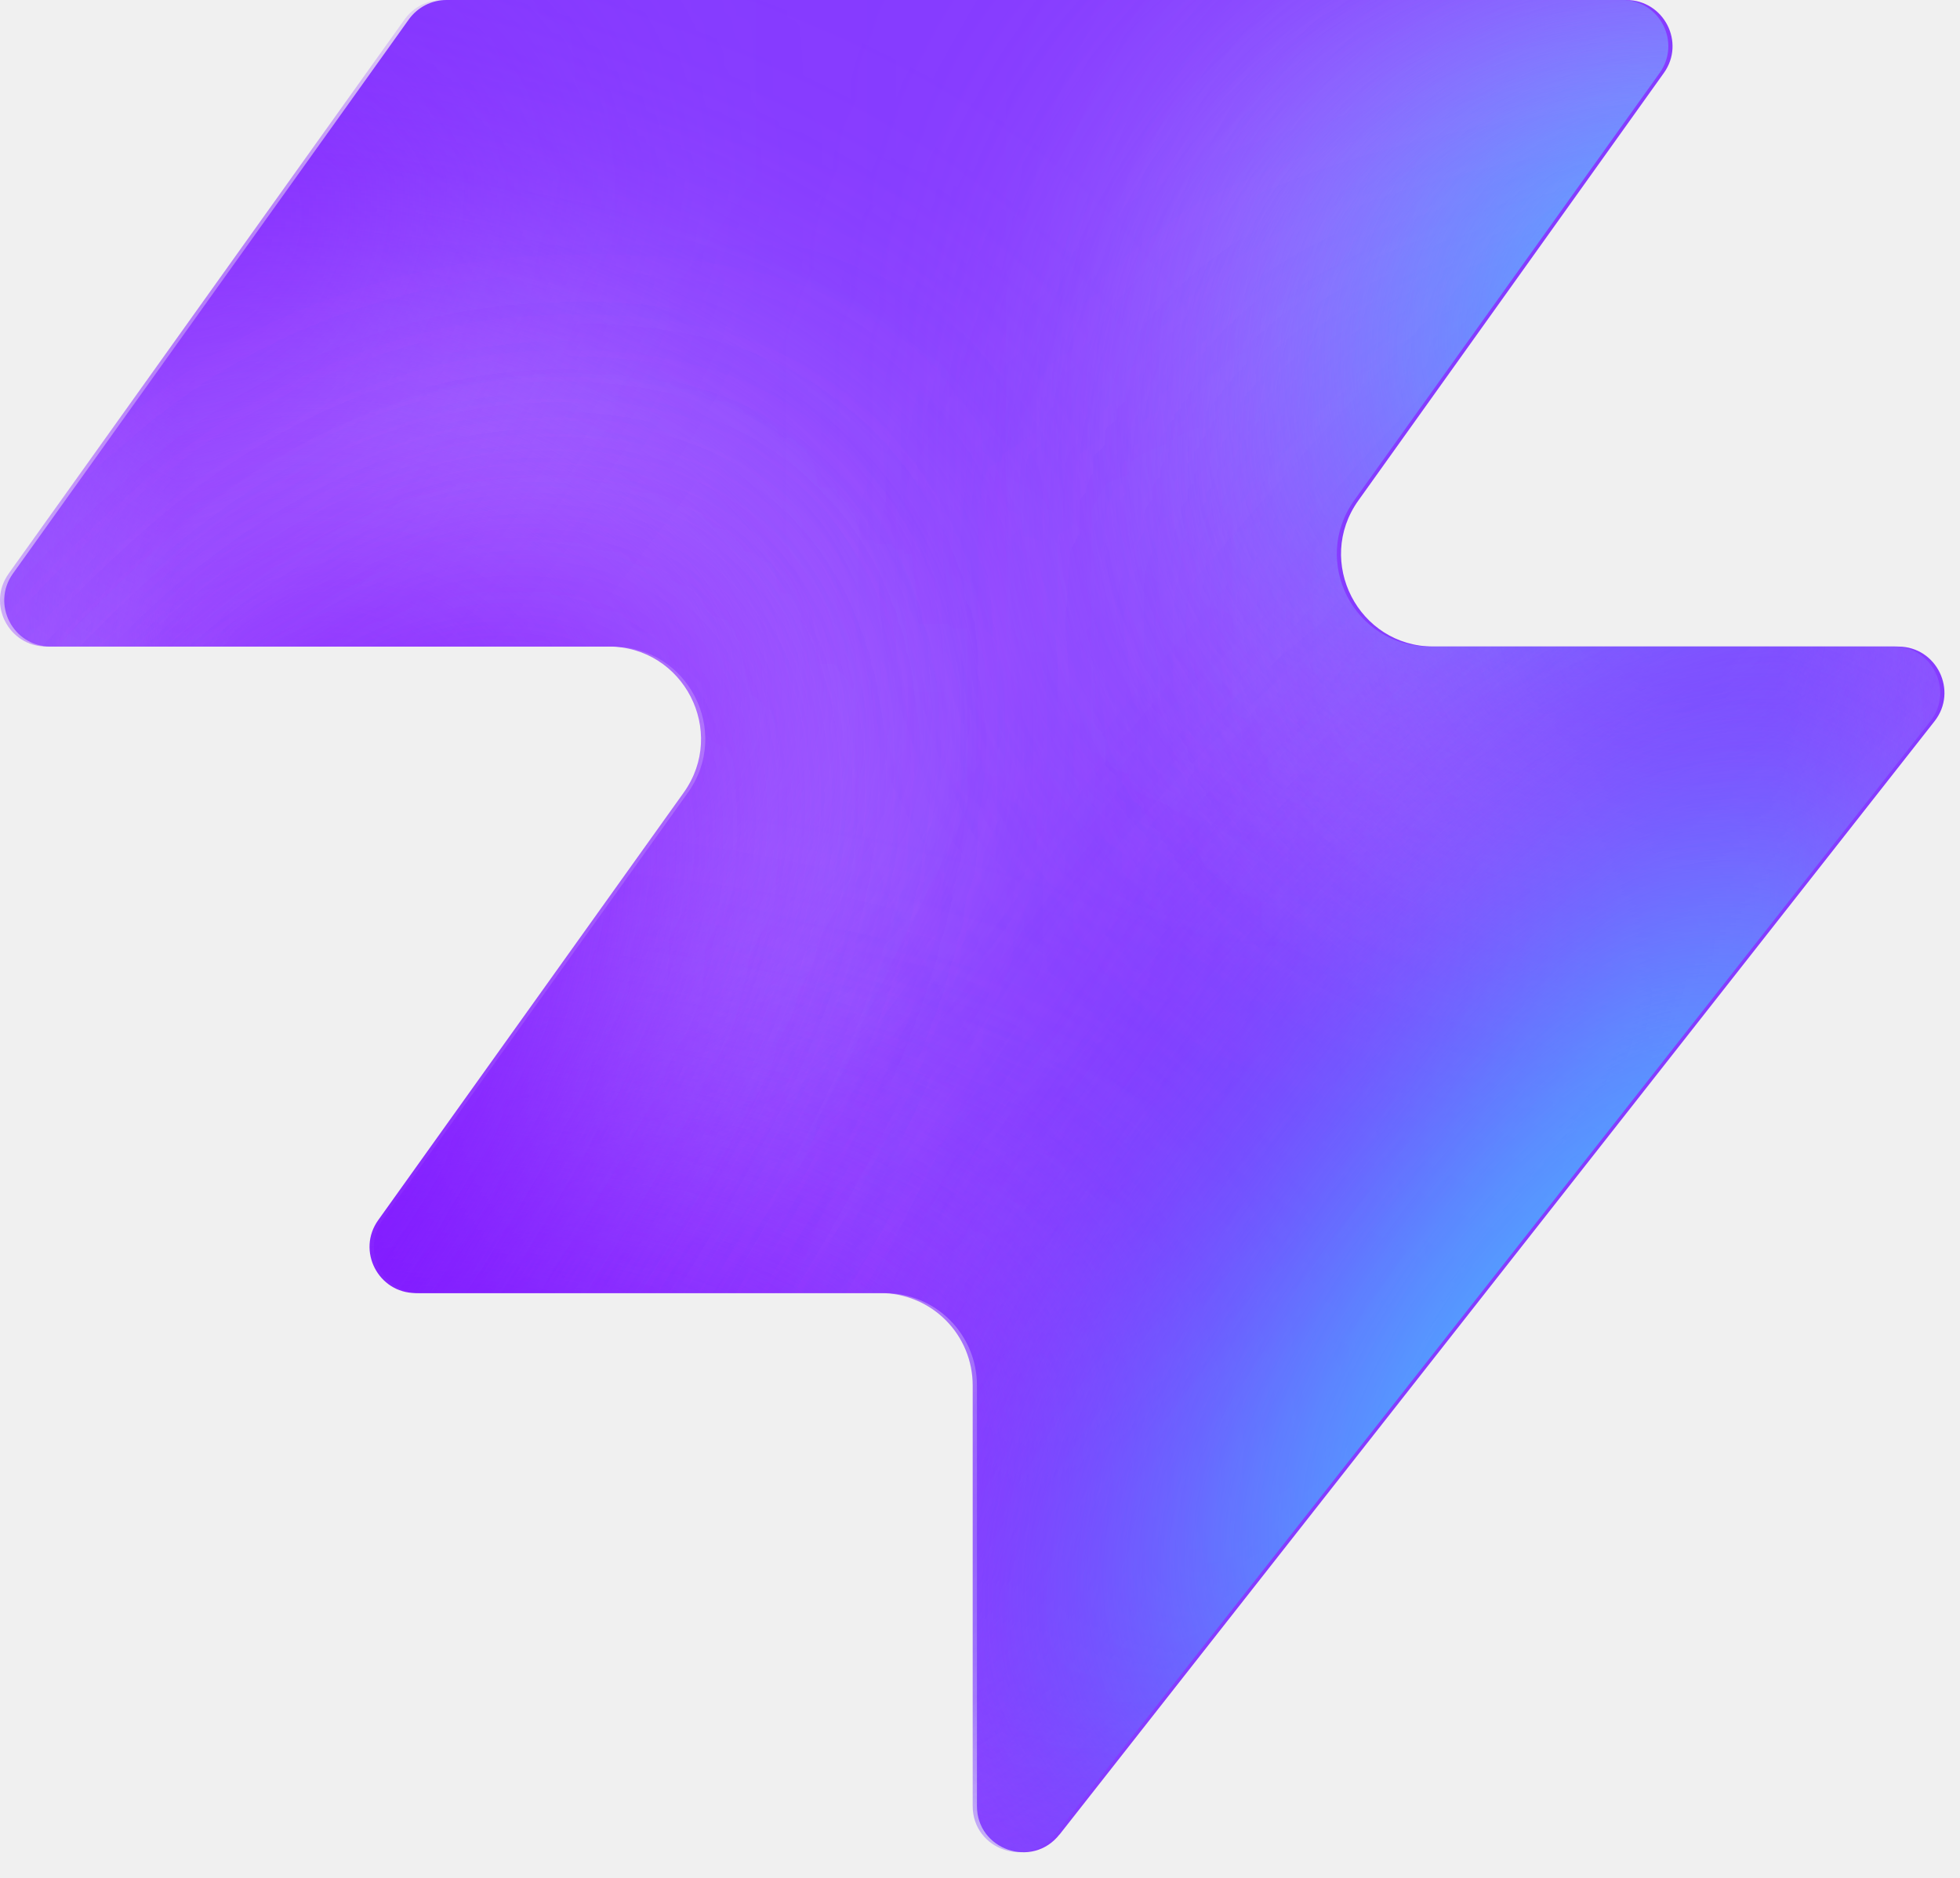
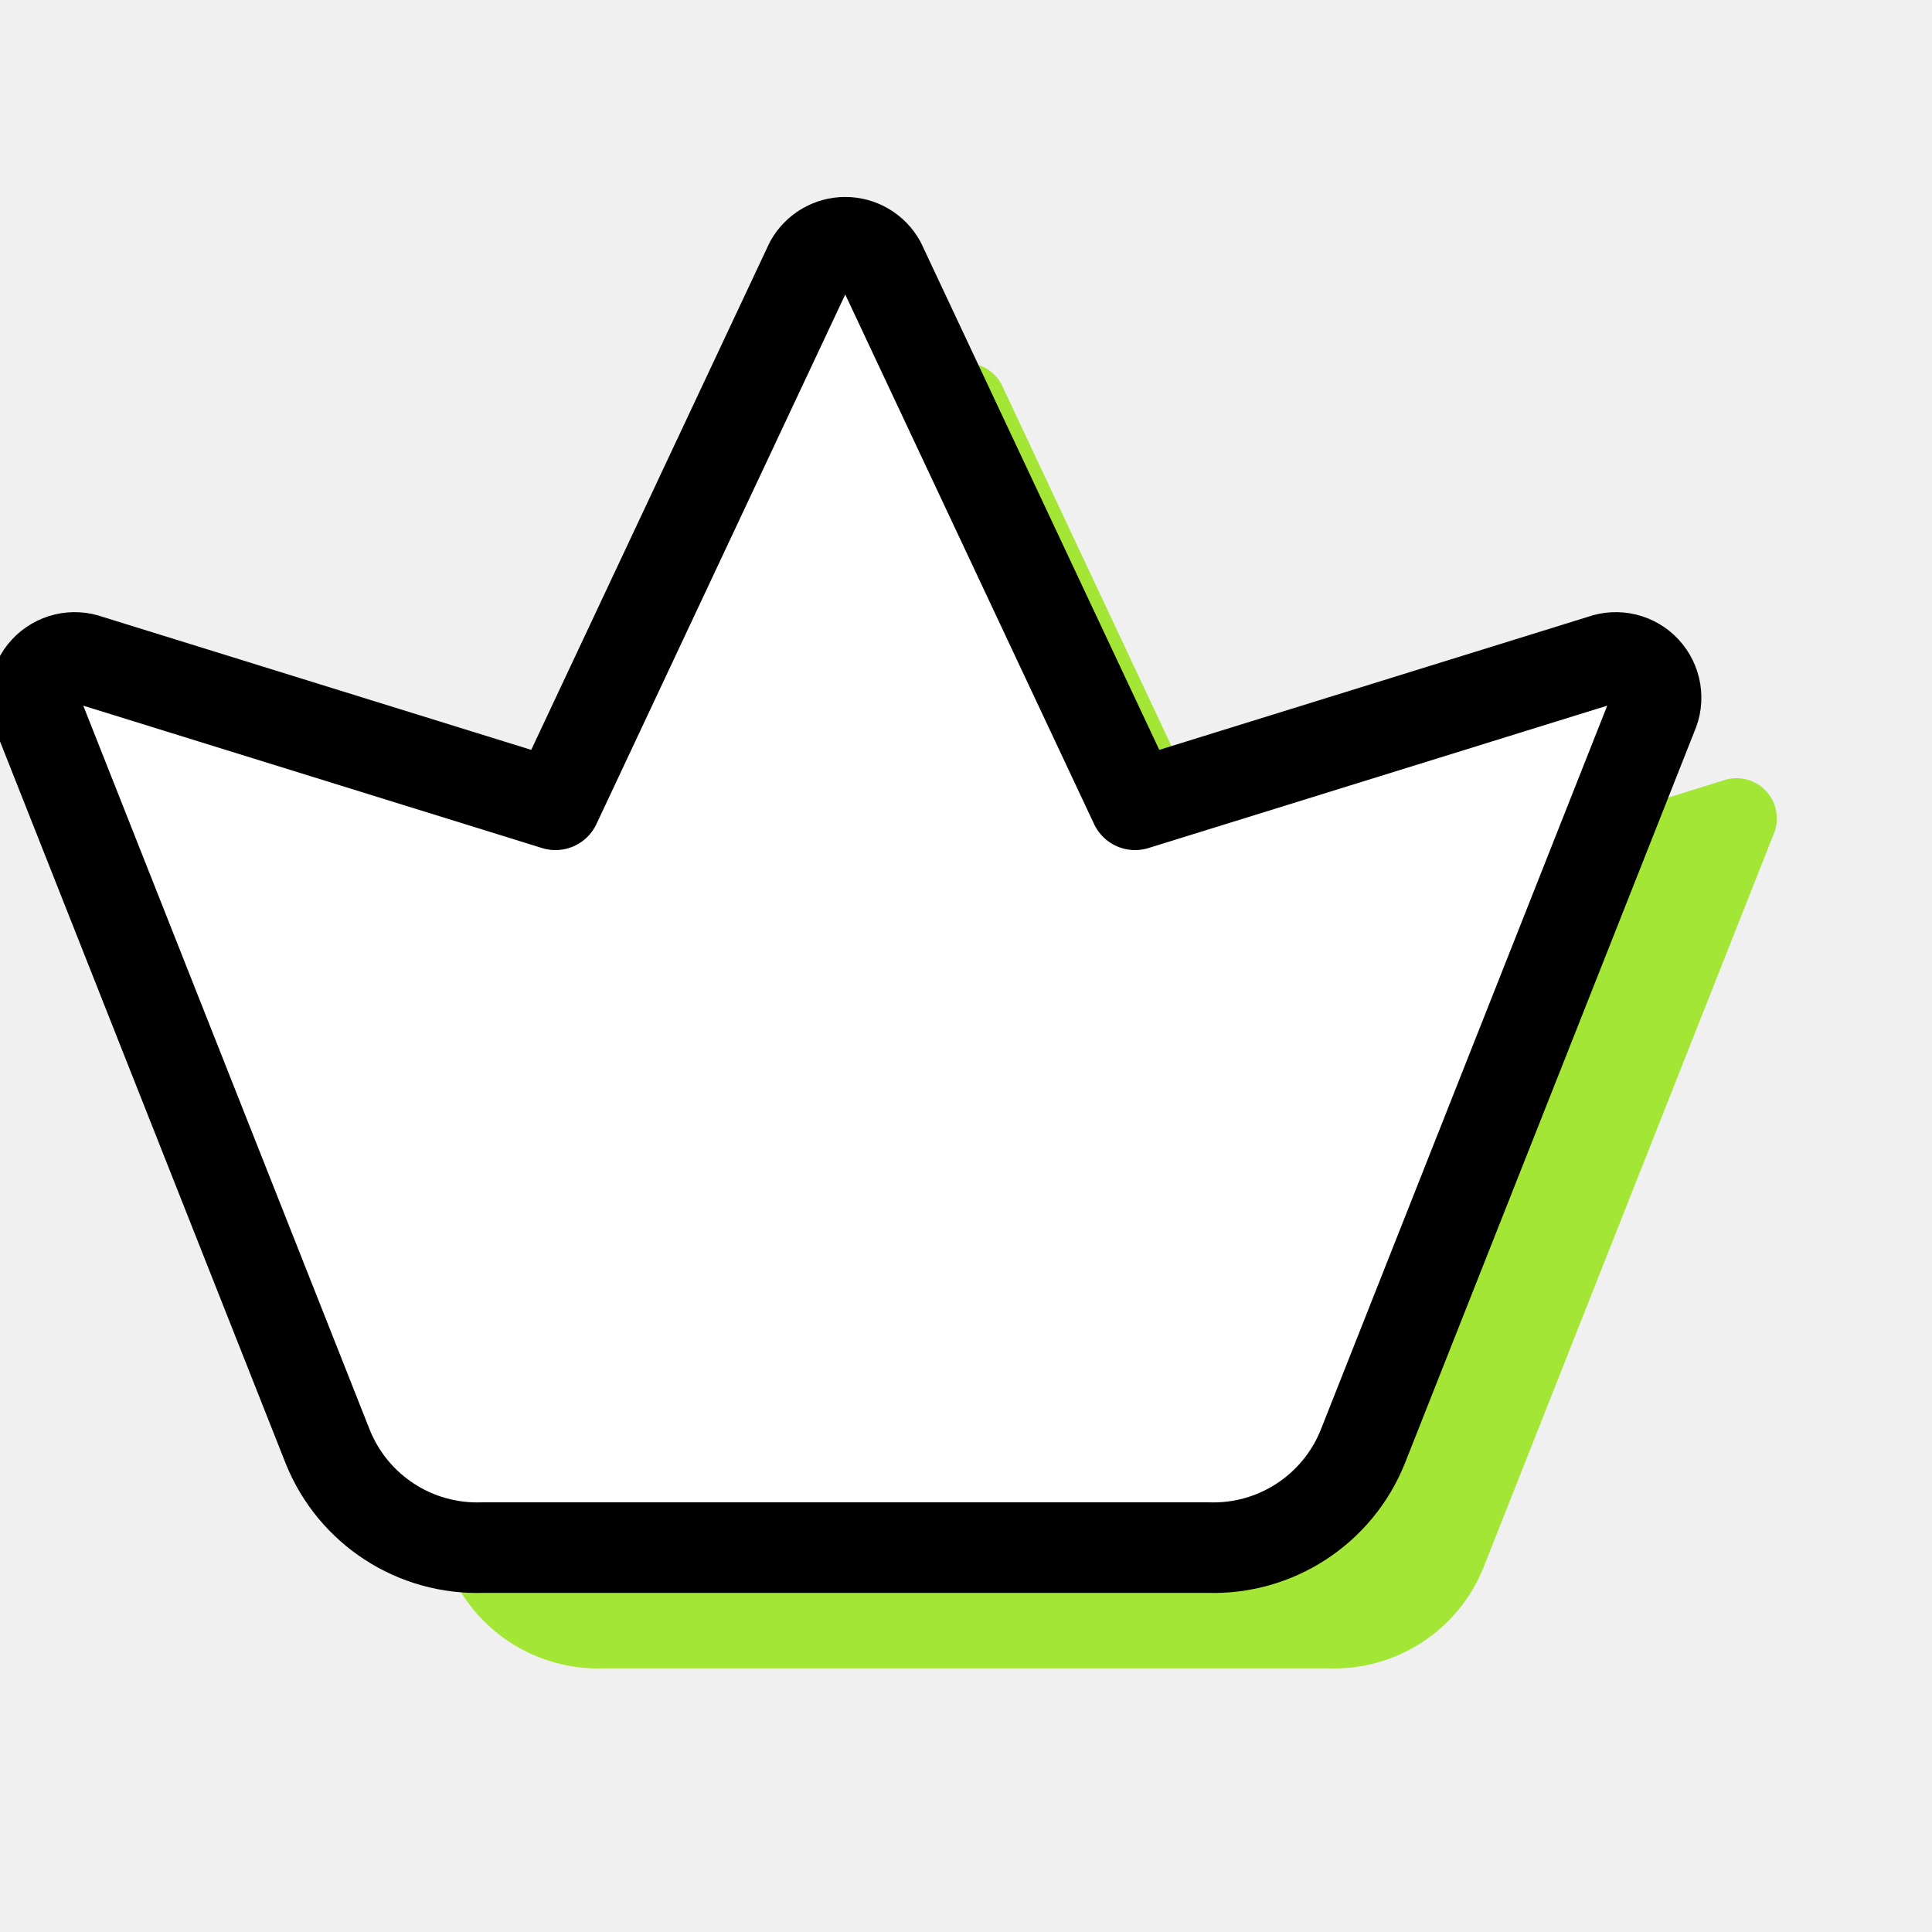
- <svg xmlns="http://www.w3.org/2000/svg" width="48" height="46" fill="none" viewBox="0 0 48 46">
-   <path fill="#863bff" d="M25.946 44.938c-.664.845-2.021.375-2.021-.698V33.937a2.26 2.26 0 0 0-2.262-2.262H10.287c-.92 0-1.456-1.04-.92-1.788l7.48-10.471c1.07-1.497 0-3.578-1.842-3.578H1.237c-.92 0-1.456-1.04-.92-1.788L10.013.474c.214-.297.556-.474.92-.474h28.894c.92 0 1.456 1.04.92 1.788l-7.48 10.471c-1.07 1.498 0 3.579 1.842 3.579h11.377c.943 0 1.473 1.088.89 1.83L25.947 44.94z" style="fill:#863bff;fill:color(display-p3 .525 .23 1);fill-opacity:1" />
-   <mask id="a" width="48" height="46" x="0" y="0" maskUnits="userSpaceOnUse" style="mask-type:alpha">
-     <path fill="#000" d="M25.842 44.938c-.664.844-2.021.375-2.021-.698V33.937a2.26 2.26 0 0 0-2.262-2.262H10.183c-.92 0-1.456-1.04-.92-1.788l7.48-10.471c1.07-1.498 0-3.579-1.842-3.579H1.133c-.92 0-1.456-1.04-.92-1.787L9.91.473c.214-.297.556-.474.92-.474h28.894c.92 0 1.456 1.04.92 1.788l-7.48 10.471c-1.07 1.498 0 3.578 1.842 3.578h11.377c.943 0 1.473 1.088.89 1.832L25.843 44.94z" style="fill:#000;fill-opacity:1" />
-   </mask>
-   <g mask="url(#a)">
-     <g filter="url(#b)">
-       <ellipse cx="5.508" cy="14.704" fill="#ede6ff" rx="5.508" ry="14.704" style="fill:#ede6ff;fill:color(display-p3 .927 .903 1);fill-opacity:1" transform="matrix(.00324 1 1 -.00324 -4.47 31.516)" />
-     </g>
-     <g filter="url(#c)">
-       <ellipse cx="10.399" cy="29.851" fill="#ede6ff" rx="10.399" ry="29.851" style="fill:#ede6ff;fill:color(display-p3 .927 .903 1);fill-opacity:1" transform="matrix(.00324 1 1 -.00324 -39.328 7.883)" />
-     </g>
-     <g filter="url(#d)">
-       <ellipse cx="5.508" cy="30.487" fill="#7e14ff" rx="5.508" ry="30.487" style="fill:#7e14ff;fill:color(display-p3 .492 .077 1);fill-opacity:1" transform="rotate(89.814 -25.913 -14.639)scale(1 -1)" />
-     </g>
-     <g filter="url(#e)">
-       <ellipse cx="5.508" cy="30.599" fill="#7e14ff" rx="5.508" ry="30.599" style="fill:#7e14ff;fill:color(display-p3 .492 .077 1);fill-opacity:1" transform="rotate(89.814 -32.644 -3.334)scale(1 -1)" />
-     </g>
-     <g filter="url(#f)">
-       <ellipse cx="5.508" cy="30.599" fill="#7e14ff" rx="5.508" ry="30.599" style="fill:#7e14ff;fill:color(display-p3 .492 .077 1);fill-opacity:1" transform="matrix(.00324 1 1 -.00324 -34.34 30.47)" />
-     </g>
-     <g filter="url(#g)">
-       <ellipse cx="14.072" cy="22.078" fill="#ede6ff" rx="14.072" ry="22.078" style="fill:#ede6ff;fill:color(display-p3 .927 .903 1);fill-opacity:1" transform="rotate(93.35 24.506 48.493)scale(-1 1)" />
-     </g>
-     <g filter="url(#h)">
-       <ellipse cx="3.47" cy="21.501" fill="#7e14ff" rx="3.47" ry="21.501" style="fill:#7e14ff;fill:color(display-p3 .492 .077 1);fill-opacity:1" transform="rotate(89.009 28.708 47.59)scale(-1 1)" />
-     </g>
-     <g filter="url(#i)">
-       <ellipse cx="3.47" cy="21.501" fill="#7e14ff" rx="3.47" ry="21.501" style="fill:#7e14ff;fill:color(display-p3 .492 .077 1);fill-opacity:1" transform="rotate(89.009 28.708 47.59)scale(-1 1)" />
-     </g>
-     <g filter="url(#j)">
-       <ellipse cx=".387" cy="8.972" fill="#7e14ff" rx="4.407" ry="29.108" style="fill:#7e14ff;fill:color(display-p3 .492 .077 1);fill-opacity:1" transform="rotate(39.51 .387 8.972)" />
-     </g>
-     <g filter="url(#k)">
-       <ellipse cx="47.523" cy="-6.092" fill="#7e14ff" rx="4.407" ry="29.108" style="fill:#7e14ff;fill:color(display-p3 .492 .077 1);fill-opacity:1" transform="rotate(37.892 47.523 -6.092)" />
-     </g>
-     <g filter="url(#l)">
-       <ellipse cx="41.412" cy="6.333" fill="#47bfff" rx="5.971" ry="9.665" style="fill:#47bfff;fill:color(display-p3 .28 .748 1);fill-opacity:1" transform="rotate(37.892 41.412 6.333)" />
-     </g>
-     <g filter="url(#m)">
-       <ellipse cx="-1.879" cy="38.332" fill="#7e14ff" rx="4.407" ry="29.108" style="fill:#7e14ff;fill:color(display-p3 .492 .077 1);fill-opacity:1" transform="rotate(37.892 -1.88 38.332)" />
-     </g>
-     <g filter="url(#n)">
-       <ellipse cx="-1.879" cy="38.332" fill="#7e14ff" rx="4.407" ry="29.108" style="fill:#7e14ff;fill:color(display-p3 .492 .077 1);fill-opacity:1" transform="rotate(37.892 -1.88 38.332)" />
-     </g>
-     <g filter="url(#o)">
-       <ellipse cx="35.651" cy="29.907" fill="#7e14ff" rx="4.407" ry="29.108" style="fill:#7e14ff;fill:color(display-p3 .492 .077 1);fill-opacity:1" transform="rotate(37.892 35.651 29.907)" />
-     </g>
-     <g filter="url(#p)">
-       <ellipse cx="38.418" cy="32.4" fill="#47bfff" rx="5.971" ry="15.297" style="fill:#47bfff;fill:color(display-p3 .28 .748 1);fill-opacity:1" transform="rotate(37.892 38.418 32.4)" />
-     </g>
-   </g>
-   <defs>
-     <filter id="b" width="60.045" height="41.654" x="-19.77" y="16.149" color-interpolation-filters="sRGB" filterUnits="userSpaceOnUse">
-       <feFlood flood-opacity="0" result="BackgroundImageFix" />
-       <feBlend in="SourceGraphic" in2="BackgroundImageFix" result="shape" />
-       <feGaussianBlur result="effect1_foregroundBlur_2002_17158" stdDeviation="7.659" />
-     </filter>
-     <filter id="c" width="90.34" height="51.437" x="-54.613" y="-7.533" color-interpolation-filters="sRGB" filterUnits="userSpaceOnUse">
-       <feFlood flood-opacity="0" result="BackgroundImageFix" />
-       <feBlend in="SourceGraphic" in2="BackgroundImageFix" result="shape" />
-       <feGaussianBlur result="effect1_foregroundBlur_2002_17158" stdDeviation="7.659" />
-     </filter>
-     <filter id="d" width="79.355" height="29.4" x="-49.64" y="2.03" color-interpolation-filters="sRGB" filterUnits="userSpaceOnUse">
-       <feFlood flood-opacity="0" result="BackgroundImageFix" />
-       <feBlend in="SourceGraphic" in2="BackgroundImageFix" result="shape" />
-       <feGaussianBlur result="effect1_foregroundBlur_2002_17158" stdDeviation="4.596" />
-     </filter>
-     <filter id="e" width="79.579" height="29.4" x="-45.045" y="20.029" color-interpolation-filters="sRGB" filterUnits="userSpaceOnUse">
-       <feFlood flood-opacity="0" result="BackgroundImageFix" />
-       <feBlend in="SourceGraphic" in2="BackgroundImageFix" result="shape" />
-       <feGaussianBlur result="effect1_foregroundBlur_2002_17158" stdDeviation="4.596" />
-     </filter>
-     <filter id="f" width="79.579" height="29.4" x="-43.513" y="21.178" color-interpolation-filters="sRGB" filterUnits="userSpaceOnUse">
-       <feFlood flood-opacity="0" result="BackgroundImageFix" />
-       <feBlend in="SourceGraphic" in2="BackgroundImageFix" result="shape" />
-       <feGaussianBlur result="effect1_foregroundBlur_2002_17158" stdDeviation="4.596" />
-     </filter>
-     <filter id="g" width="74.749" height="58.852" x="15.756" y="-17.901" color-interpolation-filters="sRGB" filterUnits="userSpaceOnUse">
-       <feFlood flood-opacity="0" result="BackgroundImageFix" />
-       <feBlend in="SourceGraphic" in2="BackgroundImageFix" result="shape" />
-       <feGaussianBlur result="effect1_foregroundBlur_2002_17158" stdDeviation="7.659" />
-     </filter>
-     <filter id="h" width="61.377" height="25.362" x="23.548" y="2.284" color-interpolation-filters="sRGB" filterUnits="userSpaceOnUse">
-       <feFlood flood-opacity="0" result="BackgroundImageFix" />
-       <feBlend in="SourceGraphic" in2="BackgroundImageFix" result="shape" />
-       <feGaussianBlur result="effect1_foregroundBlur_2002_17158" stdDeviation="4.596" />
-     </filter>
-     <filter id="i" width="61.377" height="25.362" x="23.548" y="2.284" color-interpolation-filters="sRGB" filterUnits="userSpaceOnUse">
-       <feFlood flood-opacity="0" result="BackgroundImageFix" />
-       <feBlend in="SourceGraphic" in2="BackgroundImageFix" result="shape" />
-       <feGaussianBlur result="effect1_foregroundBlur_2002_17158" stdDeviation="4.596" />
-     </filter>
-     <filter id="j" width="56.045" height="63.649" x="-27.636" y="-22.853" color-interpolation-filters="sRGB" filterUnits="userSpaceOnUse">
-       <feFlood flood-opacity="0" result="BackgroundImageFix" />
-       <feBlend in="SourceGraphic" in2="BackgroundImageFix" result="shape" />
-       <feGaussianBlur result="effect1_foregroundBlur_2002_17158" stdDeviation="4.596" />
-     </filter>
-     <filter id="k" width="54.814" height="64.646" x="20.116" y="-38.415" color-interpolation-filters="sRGB" filterUnits="userSpaceOnUse">
-       <feFlood flood-opacity="0" result="BackgroundImageFix" />
-       <feBlend in="SourceGraphic" in2="BackgroundImageFix" result="shape" />
-       <feGaussianBlur result="effect1_foregroundBlur_2002_17158" stdDeviation="4.596" />
-     </filter>
-     <filter id="l" width="33.541" height="35.313" x="24.641" y="-11.323" color-interpolation-filters="sRGB" filterUnits="userSpaceOnUse">
-       <feFlood flood-opacity="0" result="BackgroundImageFix" />
-       <feBlend in="SourceGraphic" in2="BackgroundImageFix" result="shape" />
-       <feGaussianBlur result="effect1_foregroundBlur_2002_17158" stdDeviation="4.596" />
-     </filter>
-     <filter id="m" width="54.814" height="64.646" x="-29.286" y="6.009" color-interpolation-filters="sRGB" filterUnits="userSpaceOnUse">
-       <feFlood flood-opacity="0" result="BackgroundImageFix" />
-       <feBlend in="SourceGraphic" in2="BackgroundImageFix" result="shape" />
-       <feGaussianBlur result="effect1_foregroundBlur_2002_17158" stdDeviation="4.596" />
-     </filter>
-     <filter id="n" width="54.814" height="64.646" x="-29.286" y="6.009" color-interpolation-filters="sRGB" filterUnits="userSpaceOnUse">
-       <feFlood flood-opacity="0" result="BackgroundImageFix" />
-       <feBlend in="SourceGraphic" in2="BackgroundImageFix" result="shape" />
-       <feGaussianBlur result="effect1_foregroundBlur_2002_17158" stdDeviation="4.596" />
-     </filter>
-     <filter id="o" width="54.814" height="64.646" x="8.244" y="-2.416" color-interpolation-filters="sRGB" filterUnits="userSpaceOnUse">
-       <feFlood flood-opacity="0" result="BackgroundImageFix" />
-       <feBlend in="SourceGraphic" in2="BackgroundImageFix" result="shape" />
-       <feGaussianBlur result="effect1_foregroundBlur_2002_17158" stdDeviation="4.596" />
-     </filter>
-     <filter id="p" width="39.409" height="43.623" x="18.713" y="10.588" color-interpolation-filters="sRGB" filterUnits="userSpaceOnUse">
-       <feFlood flood-opacity="0" result="BackgroundImageFix" />
-       <feBlend in="SourceGraphic" in2="BackgroundImageFix" result="shape" />
-       <feGaussianBlur result="effect1_foregroundBlur_2002_17158" stdDeviation="4.596" />
-     </filter>
-   </defs>
+ <svg xmlns="http://www.w3.org/2000/svg" viewBox="0 0 32 32" width="32" height="32">
+   <path d="M15.416 6.357a.667.667 0 0 1 1.168 0L20.8 15.33l7.733-2.4a.667.667 0 0 1 .837.903l-4.8 12.133A2.667 2.667 0 0 1 22 27.633h-12a2.667 2.667 0 0 1-2.57-1.667l-4.8-12.133a.667.667 0 0 1 .837-.903l7.733 2.4z" fill="#a3e635" />
+   <path d="M13.416 4.357a.667.667 0 0 1 1.168 0L18.8 13.33l7.733-2.4a.667.667 0 0 1 .837.903l-4.8 12.133A2.667 2.667 0 0 1 20 25.633H8a2.667 2.667 0 0 1-2.57-1.667l-4.8-12.133a.667.667 0 0 1 .837-.903l7.733 2.4z" fill="#ffffff" stroke="#000000" stroke-width="1.5" stroke-linejoin="round" />
</svg>
